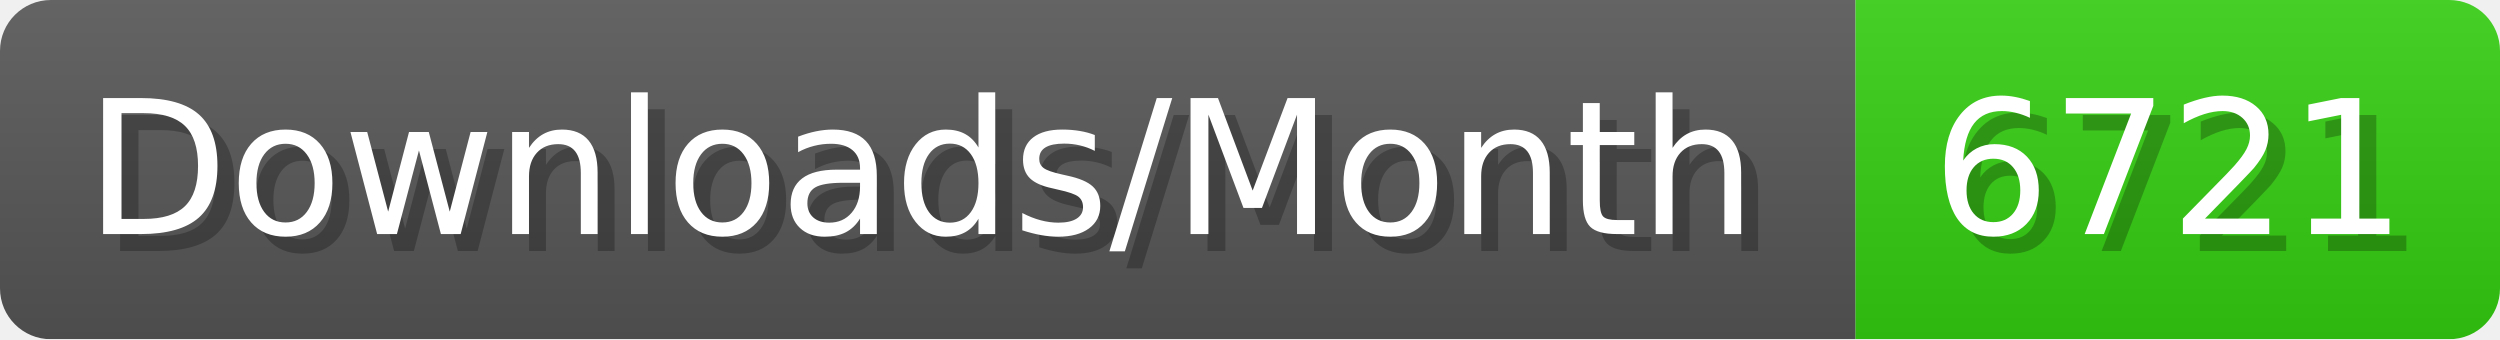
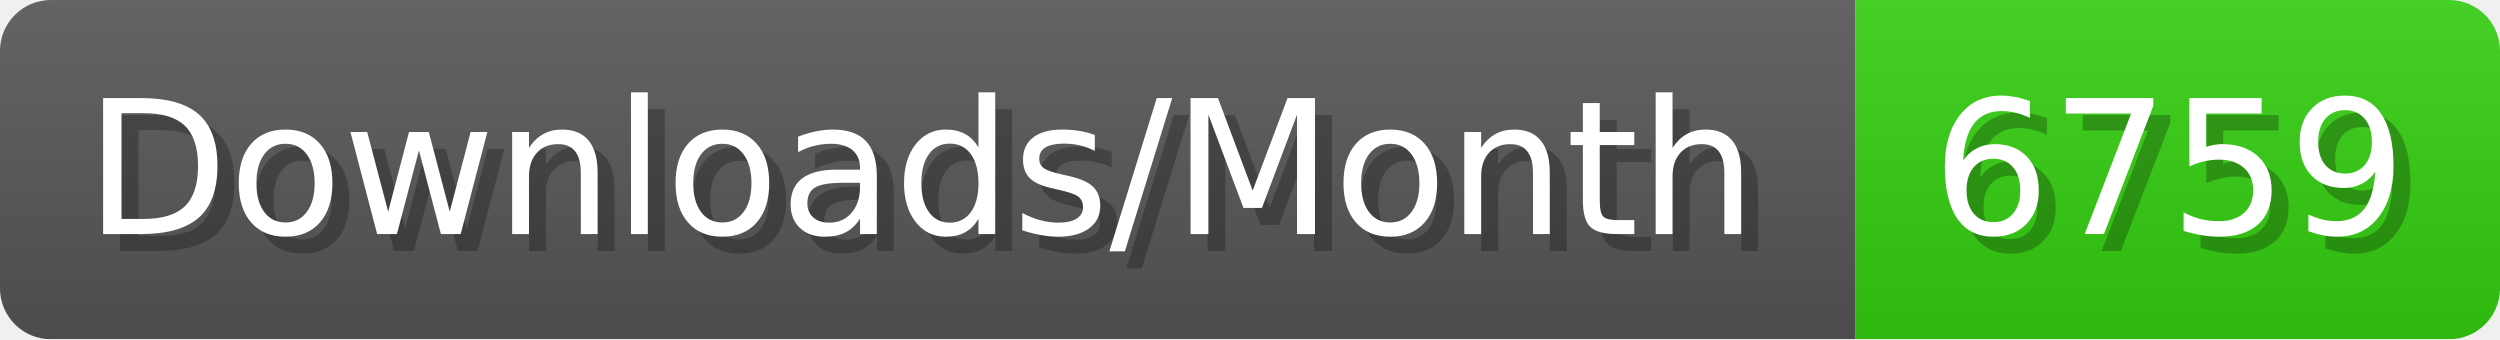
- <svg xmlns="http://www.w3.org/2000/svg" width="147.4" height="20" viewBox="0 0 1474 200" role="img" aria-label="Downloads/Month: 6721">
+ <svg xmlns="http://www.w3.org/2000/svg" width="147.4" height="20" viewBox="0 0 1474 200" role="img" aria-label="Downloads/Month: 6759">
  <linearGradient id="YlXUI" x2="0" y2="100%">
    <stop offset="0" stop-opacity=".1" stop-color="#EEE" />
    <stop offset="1" stop-opacity=".1" />
  </linearGradient>
  <mask id="JHhop">
    <rect width="1474" height="200" rx="30" fill="#FFF" />
  </mask>
  <g mask="url(#JHhop)">
    <rect width="1094" height="200" fill="#555" />
    <rect width="380" height="200" fill="#3C1" x="1094" />
    <rect width="1474" height="200" fill="url(#YlXUI)" />
  </g>
  <g aria-hidden="true" fill="#fff" text-anchor="start" font-family="Verdana,DejaVu Sans,sans-serif" font-size="110">
    <text x="60" y="148" textLength="994" fill="#000" opacity="0.25">Downloads/Month</text>
    <text x="50" y="138" textLength="994">Downloads/Month</text>
-     <text x="1149" y="148" textLength="280" fill="#000" opacity="0.25">6721</text>
-     <text x="1139" y="138" textLength="280">6721</text>
+     <text x="1149" y="148" textLength="280" fill="#000" opacity="0.25">6759</text>
+     <text x="1139" y="138" textLength="280">6759</text>
  </g>
</svg>
